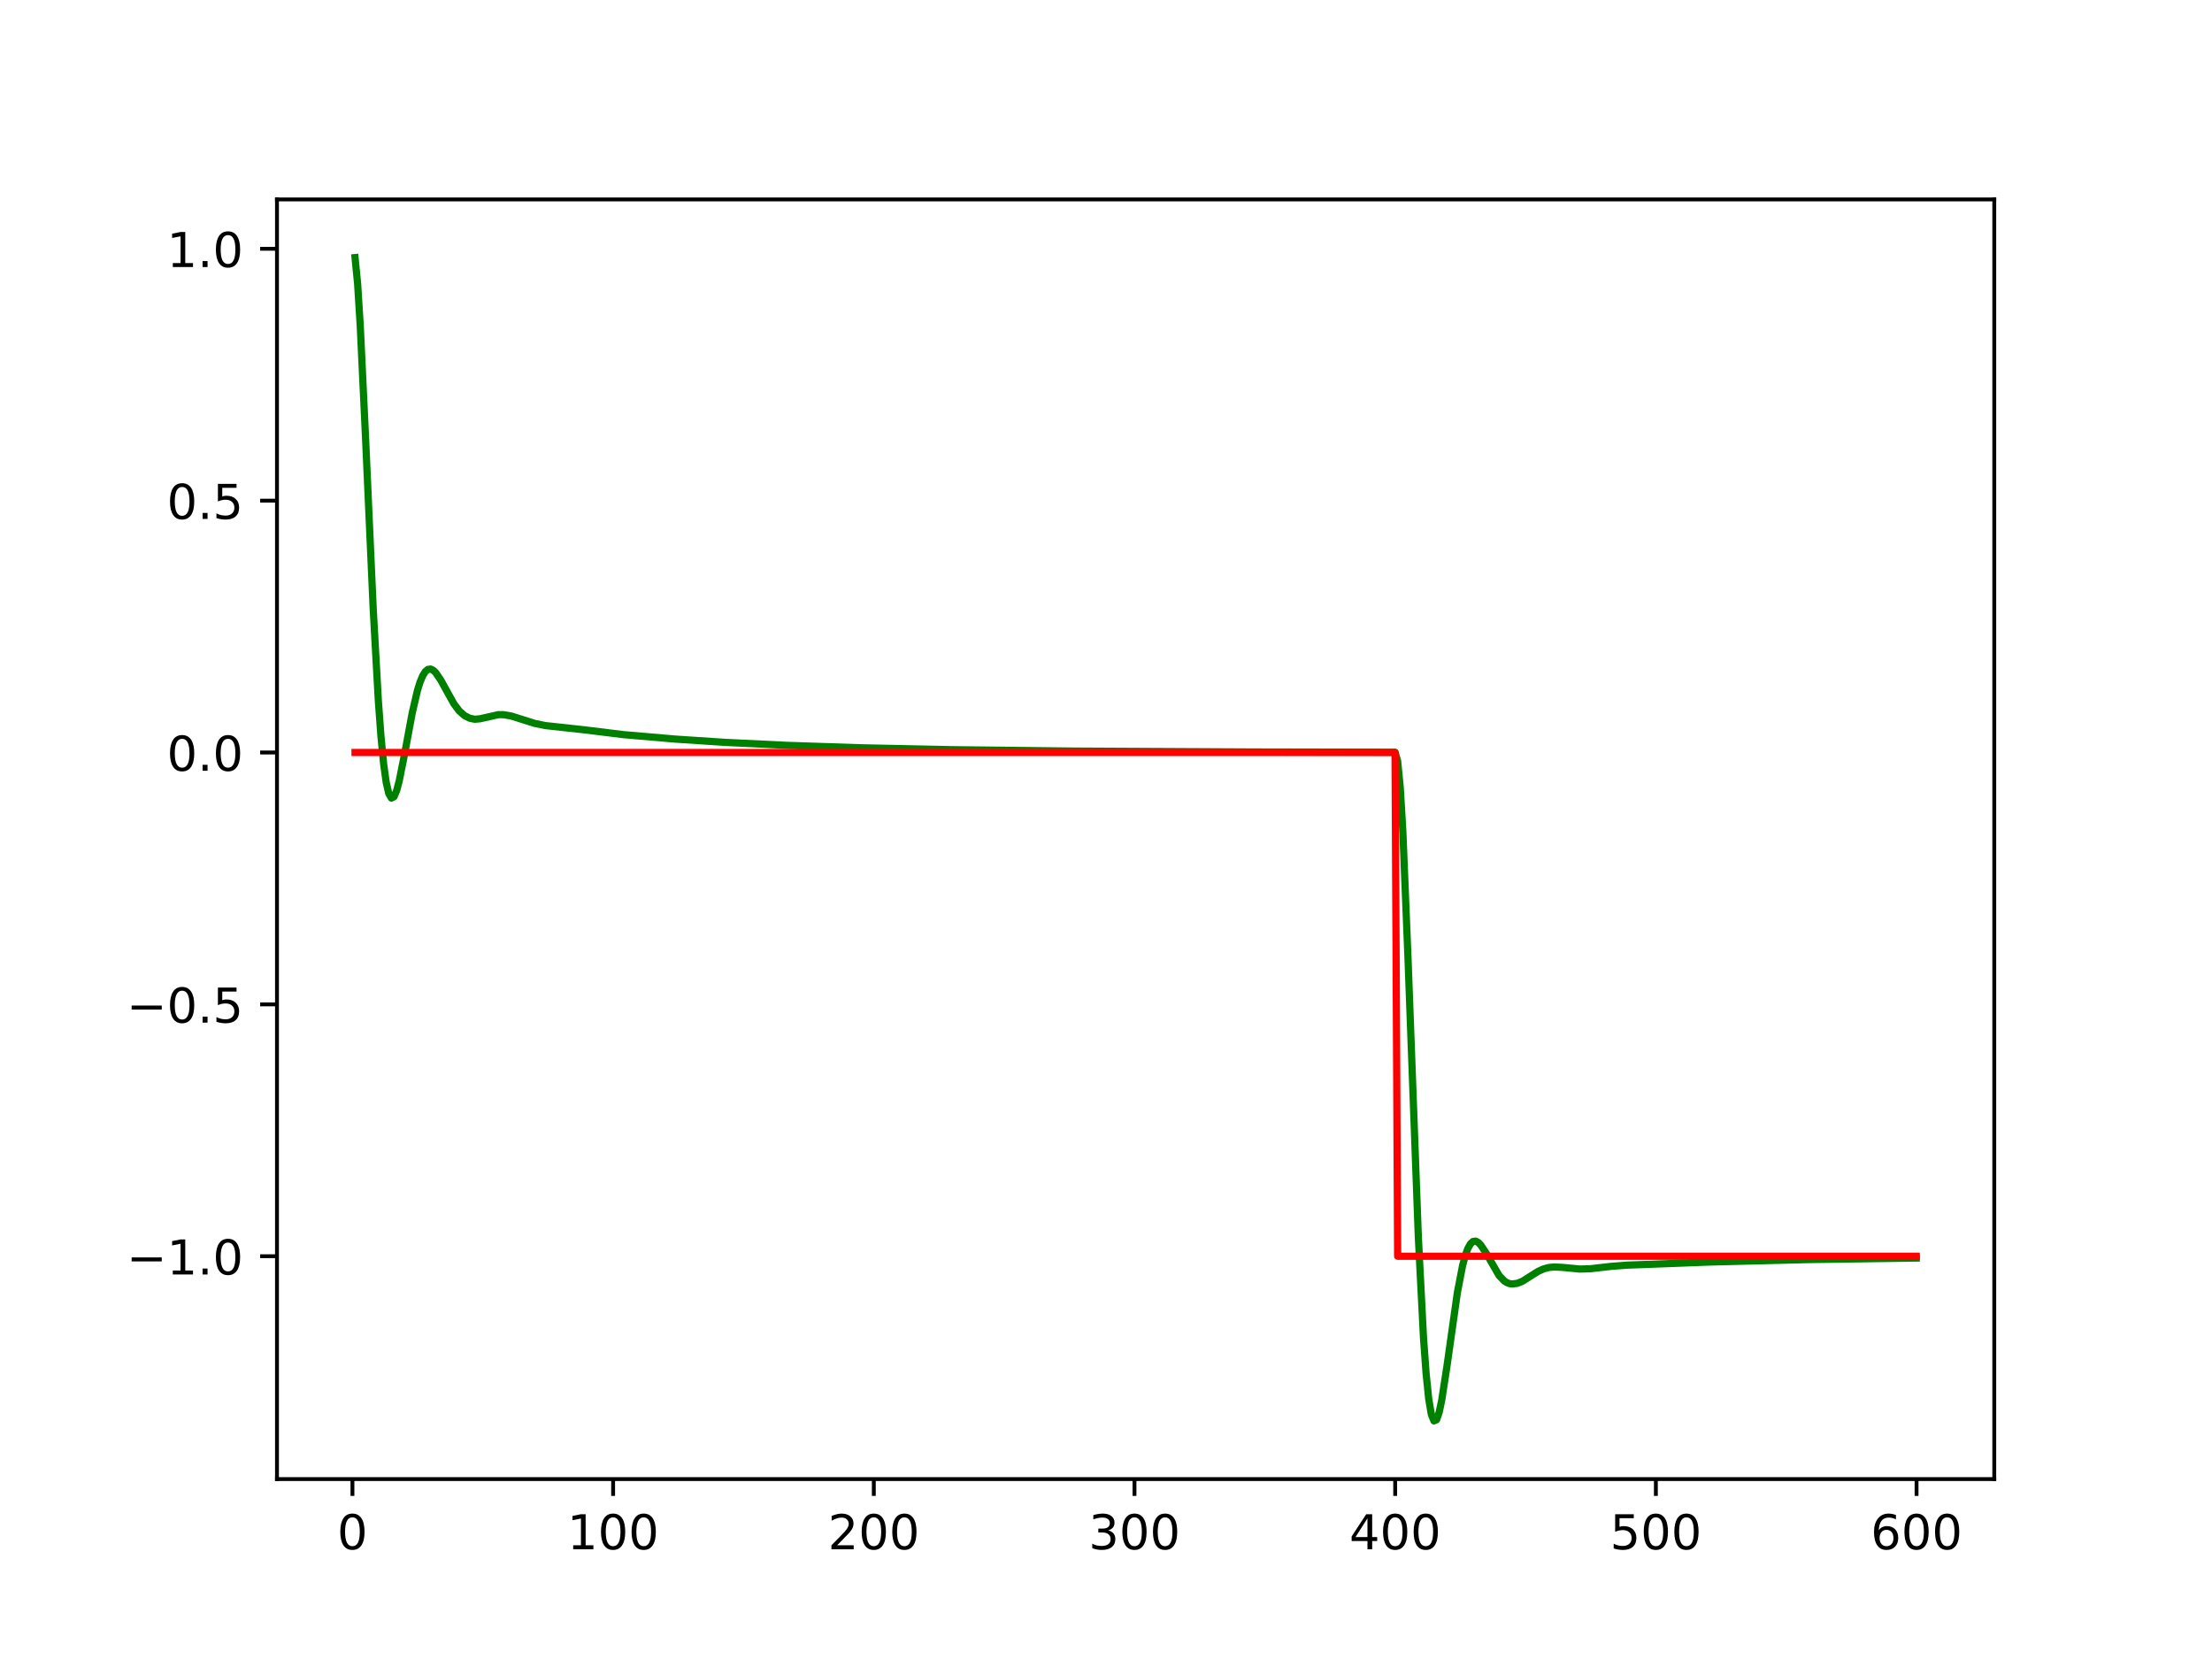
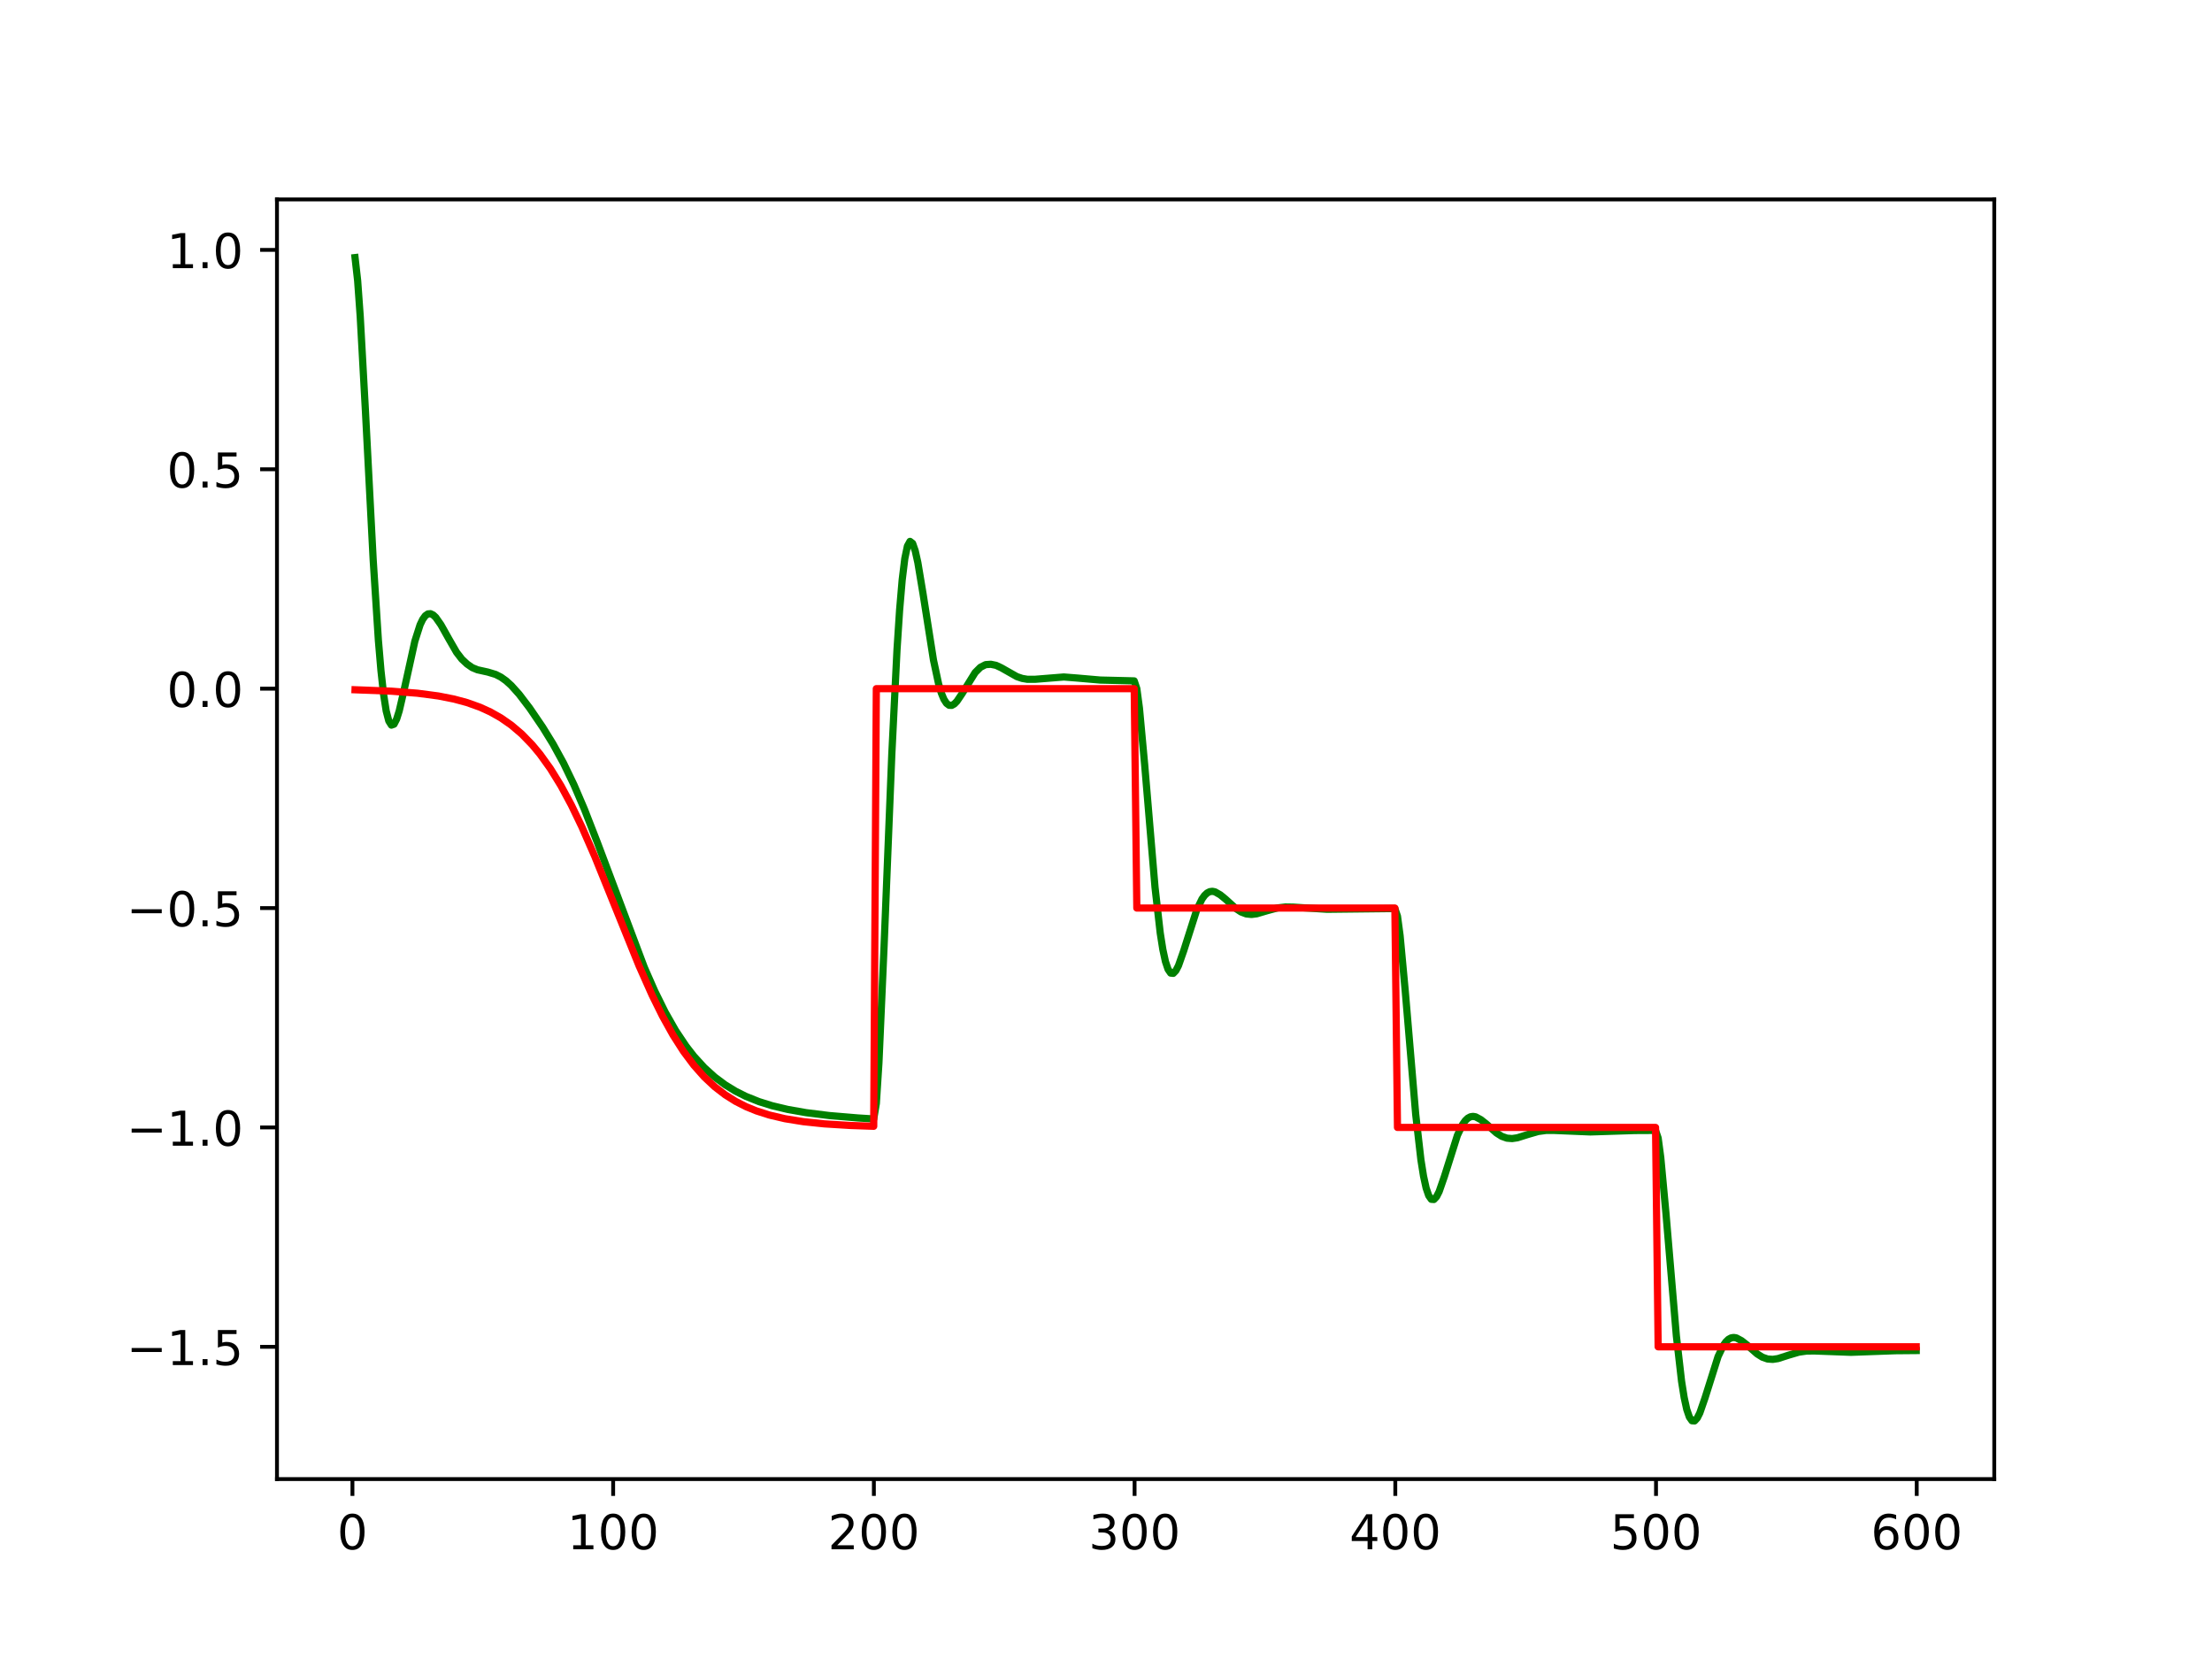
<svg xmlns="http://www.w3.org/2000/svg" xmlns:xlink="http://www.w3.org/1999/xlink" height="345pt" version="1.1" viewBox="0 0 460 345" width="460pt">
  <defs>
    <style type="text/css">
*{stroke-linecap:butt;stroke-linejoin:round;}
  </style>
  </defs>
  <g id="figure_1">
    <g id="patch_1">
      <path d="M 0 345.6  L 460.8 345.6  L 460.8 0  L 0 0  z " style="fill:#ffffff;" />
    </g>
    <g id="axes_1">
      <g id="patch_2">
        <path d="M 57.6 307.584  L 414.72 307.584  L 414.72 41.472  L 57.6 41.472  z " style="fill:#ffffff;" />
      </g>
      <g id="matplotlib.axis_1">
        <g id="xtick_1">
          <g id="line2d_1">
            <defs>
-               <path d="M 0 0  L 0 3.5  " id="m63308767ed" style="stroke:#000000;stroke-width:0.8;" />
-             </defs>
-             <g>
-               <use style="stroke:#000000;stroke-width:0.8;" x="73.291" xlink:href="#m63308767ed" y="307.584" />
+               <path d="M 0 0  L 0 3.5  " id="m436606e4cd" style="stroke:#000000;stroke-width:0.8;" />
+             </defs>
+             <g>
+               <use style="stroke:#000000;stroke-width:0.8;" x="73.291" xlink:href="#m436606e4cd" y="307.584" />
            </g>
          </g>
          <g id="text_1">
            <defs>
              <path d="M 31.781 66.406  Q 24.172 66.406 20.328 58.906  Q 16.5 51.422 16.5 36.375  Q 16.5 21.391 20.328 13.891  Q 24.172 6.391 31.781 6.391  Q 39.453 6.391 43.281 13.891  Q 47.125 21.391 47.125 36.375  Q 47.125 51.422 43.281 58.906  Q 39.453 66.406 31.781 66.406  z M 31.781 74.219  Q 44.047 74.219 50.516 64.516  Q 56.984 54.828 56.984 36.375  Q 56.984 17.969 50.516 8.266  Q 44.047 -1.422 31.781 -1.422  Q 19.531 -1.422 13.062 8.266  Q 6.594 17.969 6.594 36.375  Q 6.594 54.828 13.062 64.516  Q 19.531 74.219 31.781 74.219  z " id="DejaVuSans-30" />
            </defs>
-             <g transform="translate(70.10947 322.1824)scale(0.1 -0.1)">
+             <g transform="translate(70.10941 322.1824)scale(0.1 -0.1)">
              <use xlink:href="#DejaVuSans-30" />
            </g>
          </g>
        </g>
        <g id="xtick_2">
          <g id="line2d_2">
            <g>
-               <use style="stroke:#000000;stroke-width:0.8;" x="127.502" xlink:href="#m63308767ed" y="307.584" />
+               <use style="stroke:#000000;stroke-width:0.8;" x="127.509" xlink:href="#m436606e4cd" y="307.584" />
            </g>
          </g>
          <g id="text_2">
            <defs>
              <path d="M 12.406 8.297  L 28.516 8.297  L 28.516 63.922  L 10.984 60.406  L 10.984 69.391  L 28.422 72.906  L 38.281 72.906  L 38.281 8.297  L 54.391 8.297  L 54.391 0  L 12.406 0  z " id="DejaVuSans-31" />
            </defs>
-             <g transform="translate(117.9585 322.1824)scale(0.1 -0.1)">
+             <g transform="translate(117.9648 322.1824)scale(0.1 -0.1)">
              <use xlink:href="#DejaVuSans-31" />
              <use x="63.623" xlink:href="#DejaVuSans-30" />
              <use x="127.246" xlink:href="#DejaVuSans-30" />
            </g>
          </g>
        </g>
        <g id="xtick_3">
          <g id="line2d_3">
            <g>
-               <use style="stroke:#000000;stroke-width:0.8;" x="181.714" xlink:href="#m63308767ed" y="307.584" />
+               <use style="stroke:#000000;stroke-width:0.8;" x="181.727" xlink:href="#m436606e4cd" y="307.584" />
            </g>
          </g>
          <g id="text_3">
            <defs>
              <path d="M 19.188 8.297  L 53.609 8.297  L 53.609 0  L 7.328 0  L 7.328 8.297  Q 12.938 14.109 22.625 23.891  Q 32.328 33.688 34.812 36.531  Q 39.547 41.844 41.422 45.531  Q 43.312 49.219 43.312 52.781  Q 43.312 58.594 39.234 62.25  Q 35.156 65.922 28.609 65.922  Q 23.969 65.922 18.812 64.312  Q 13.672 62.703 7.812 59.422  L 7.812 69.391  Q 13.766 71.781 18.938 73  Q 24.125 74.219 28.422 74.219  Q 39.75 74.219 46.484 68.547  Q 53.219 62.891 53.219 53.422  Q 53.219 48.922 51.531 44.891  Q 49.859 40.875 45.406 35.406  Q 44.188 33.984 37.641 27.219  Q 31.109 20.453 19.188 8.297  z " id="DejaVuSans-32" />
            </defs>
-             <g transform="translate(172.17 322.1824)scale(0.1 -0.1)">
+             <g transform="translate(172.1828 322.1824)scale(0.1 -0.1)">
              <use xlink:href="#DejaVuSans-32" />
              <use x="63.623" xlink:href="#DejaVuSans-30" />
              <use x="127.246" xlink:href="#DejaVuSans-30" />
            </g>
          </g>
        </g>
        <g id="xtick_4">
          <g id="line2d_4">
            <g>
-               <use style="stroke:#000000;stroke-width:0.8;" x="235.925" xlink:href="#m63308767ed" y="307.584" />
+               <use style="stroke:#000000;stroke-width:0.8;" x="235.944" xlink:href="#m436606e4cd" y="307.584" />
            </g>
          </g>
          <g id="text_4">
            <defs>
              <path d="M 40.578 39.312  Q 47.656 37.797 51.625 33  Q 55.609 28.219 55.609 21.188  Q 55.609 10.406 48.188 4.484  Q 40.766 -1.422 27.094 -1.422  Q 22.516 -1.422 17.656 -0.516  Q 12.797 0.391 7.625 2.203  L 7.625 11.719  Q 11.719 9.328 16.594 8.109  Q 21.484 6.891 26.812 6.891  Q 36.078 6.891 40.938 10.547  Q 45.797 14.203 45.797 21.188  Q 45.797 27.641 41.281 31.266  Q 36.766 34.906 28.719 34.906  L 20.219 34.906  L 20.219 43.016  L 29.109 43.016  Q 36.375 43.016 40.234 45.922  Q 44.094 48.828 44.094 54.297  Q 44.094 59.906 40.109 62.906  Q 36.141 65.922 28.719 65.922  Q 24.656 65.922 20.016 65.031  Q 15.375 64.156 9.812 62.312  L 9.812 71.094  Q 15.438 72.656 20.344 73.438  Q 25.25 74.219 29.594 74.219  Q 40.828 74.219 47.359 69.109  Q 53.906 64.016 53.906 55.328  Q 53.906 49.266 50.438 45.094  Q 46.969 40.922 40.578 39.312  z " id="DejaVuSans-33" />
            </defs>
-             <g transform="translate(226.3816 322.1824)scale(0.1 -0.1)">
+             <g transform="translate(226.4007 322.1824)scale(0.1 -0.1)">
              <use xlink:href="#DejaVuSans-33" />
              <use x="63.623" xlink:href="#DejaVuSans-30" />
              <use x="127.246" xlink:href="#DejaVuSans-30" />
            </g>
          </g>
        </g>
        <g id="xtick_5">
          <g id="line2d_5">
            <g>
-               <use style="stroke:#000000;stroke-width:0.8;" x="290.137" xlink:href="#m63308767ed" y="307.584" />
+               <use style="stroke:#000000;stroke-width:0.8;" x="290.162" xlink:href="#m436606e4cd" y="307.584" />
            </g>
          </g>
          <g id="text_5">
            <defs>
              <path d="M 37.797 64.312  L 12.891 25.391  L 37.797 25.391  z M 35.203 72.906  L 47.609 72.906  L 47.609 25.391  L 58.016 25.391  L 58.016 17.188  L 47.609 17.188  L 47.609 0  L 37.797 0  L 37.797 17.188  L 4.891 17.188  L 4.891 26.703  z " id="DejaVuSans-34" />
            </defs>
-             <g transform="translate(280.5931 322.1824)scale(0.1 -0.1)">
+             <g transform="translate(280.6186 322.1824)scale(0.1 -0.1)">
              <use xlink:href="#DejaVuSans-34" />
              <use x="63.623" xlink:href="#DejaVuSans-30" />
              <use x="127.246" xlink:href="#DejaVuSans-30" />
            </g>
          </g>
        </g>
        <g id="xtick_6">
          <g id="line2d_6">
            <g>
-               <use style="stroke:#000000;stroke-width:0.8;" x="344.348" xlink:href="#m63308767ed" y="307.584" />
+               <use style="stroke:#000000;stroke-width:0.8;" x="344.38" xlink:href="#m436606e4cd" y="307.584" />
            </g>
          </g>
          <g id="text_6">
            <defs>
              <path d="M 10.797 72.906  L 49.516 72.906  L 49.516 64.594  L 19.828 64.594  L 19.828 46.734  Q 21.969 47.469 24.109 47.828  Q 26.266 48.188 28.422 48.188  Q 40.625 48.188 47.75 41.5  Q 54.891 34.812 54.891 23.391  Q 54.891 11.625 47.562 5.094  Q 40.234 -1.422 26.906 -1.422  Q 22.312 -1.422 17.547 -0.641  Q 12.797 0.141 7.719 1.703  L 7.719 11.625  Q 12.109 9.234 16.797 8.062  Q 21.484 6.891 26.703 6.891  Q 35.156 6.891 40.078 11.328  Q 45.016 15.766 45.016 23.391  Q 45.016 31 40.078 35.438  Q 35.156 39.891 26.703 39.891  Q 22.75 39.891 18.812 39.016  Q 14.891 38.141 10.797 36.281  z " id="DejaVuSans-35" />
            </defs>
-             <g transform="translate(334.8046 322.1824)scale(0.1 -0.1)">
+             <g transform="translate(334.8365 322.1824)scale(0.1 -0.1)">
              <use xlink:href="#DejaVuSans-35" />
              <use x="63.623" xlink:href="#DejaVuSans-30" />
              <use x="127.246" xlink:href="#DejaVuSans-30" />
            </g>
          </g>
        </g>
        <g id="xtick_7">
          <g id="line2d_7">
            <g>
-               <use style="stroke:#000000;stroke-width:0.8;" x="398.56" xlink:href="#m63308767ed" y="307.584" />
+               <use style="stroke:#000000;stroke-width:0.8;" x="398.598" xlink:href="#m436606e4cd" y="307.584" />
            </g>
          </g>
          <g id="text_7">
            <defs>
              <path d="M 33.016 40.375  Q 26.375 40.375 22.484 35.828  Q 18.609 31.297 18.609 23.391  Q 18.609 15.531 22.484 10.953  Q 26.375 6.391 33.016 6.391  Q 39.656 6.391 43.531 10.953  Q 47.406 15.531 47.406 23.391  Q 47.406 31.297 43.531 35.828  Q 39.656 40.375 33.016 40.375  z M 52.594 71.297  L 52.594 62.312  Q 48.875 64.062 45.094 64.984  Q 41.312 65.922 37.594 65.922  Q 27.828 65.922 22.672 59.328  Q 17.531 52.734 16.797 39.406  Q 19.672 43.656 24.016 45.922  Q 28.375 48.188 33.594 48.188  Q 44.578 48.188 50.953 41.516  Q 57.328 34.859 57.328 23.391  Q 57.328 12.156 50.688 5.359  Q 44.047 -1.422 33.016 -1.422  Q 20.359 -1.422 13.672 8.266  Q 6.984 17.969 6.984 36.375  Q 6.984 53.656 15.188 63.938  Q 23.391 74.219 37.203 74.219  Q 40.922 74.219 44.703 73.484  Q 48.484 72.75 52.594 71.297  z " id="DejaVuSans-36" />
            </defs>
-             <g transform="translate(389.0161 322.1824)scale(0.1 -0.1)">
+             <g transform="translate(389.0545 322.1824)scale(0.1 -0.1)">
              <use xlink:href="#DejaVuSans-36" />
              <use x="63.623" xlink:href="#DejaVuSans-30" />
              <use x="127.246" xlink:href="#DejaVuSans-30" />
            </g>
          </g>
        </g>
      </g>
      <g id="matplotlib.axis_2">
        <g id="ytick_1">
          <g id="line2d_8">
            <defs>
-               <path d="M 0 0  L -3.5 0  " id="m31a3f3acc5" style="stroke:#000000;stroke-width:0.8;" />
-             </defs>
-             <g>
-               <use style="stroke:#000000;stroke-width:0.8;" x="57.6" xlink:href="#m31a3f3acc5" y="261.239" />
+               <path d="M 0 0  L -3.5 0  " id="mf63647dc1e" style="stroke:#000000;stroke-width:0.8;" />
+             </defs>
+             <g>
+               <use style="stroke:#000000;stroke-width:0.8;" x="57.6" xlink:href="#mf63647dc1e" y="280.078" />
            </g>
          </g>
          <g id="text_8">
            <defs>
              <path d="M 10.594 35.5  L 73.188 35.5  L 73.188 27.203  L 10.594 27.203  z " id="DejaVuSans-2212" />
              <path d="M 10.688 12.406  L 21 12.406  L 21 0  L 10.688 0  z " id="DejaVuSans-2e" />
            </defs>
-             <g transform="translate(26.31719 265.0378)scale(0.1 -0.1)">
+             <g transform="translate(26.31719 283.8776)scale(0.1 -0.1)">
+               <use xlink:href="#DejaVuSans-2212" />
+               <use x="83.789" xlink:href="#DejaVuSans-31" />
+               <use x="147.412" xlink:href="#DejaVuSans-2e" />
+               <use x="179.199" xlink:href="#DejaVuSans-35" />
+             </g>
+           </g>
+         </g>
+         <g id="ytick_2">
+           <g id="line2d_9">
+             <g>
+               <use style="stroke:#000000;stroke-width:0.8;" x="57.6" xlink:href="#mf63647dc1e" y="234.457" />
+             </g>
+           </g>
+           <g id="text_9">
+             <g transform="translate(26.31719 238.2561)scale(0.1 -0.1)">
              <use xlink:href="#DejaVuSans-2212" />
              <use x="83.789" xlink:href="#DejaVuSans-31" />
              <use x="147.412" xlink:href="#DejaVuSans-2e" />
              <use x="179.199" xlink:href="#DejaVuSans-30" />
            </g>
          </g>
        </g>
-         <g id="ytick_2">
-           <g id="line2d_9">
-             <g>
-               <use style="stroke:#000000;stroke-width:0.8;" x="57.6" xlink:href="#m31a3f3acc5" y="208.863" />
-             </g>
-           </g>
-           <g id="text_9">
-             <g transform="translate(26.31719 212.6618)scale(0.1 -0.1)">
+         <g id="ytick_3">
+           <g id="line2d_10">
+             <g>
+               <use style="stroke:#000000;stroke-width:0.8;" x="57.6" xlink:href="#mf63647dc1e" y="188.835" />
+             </g>
+           </g>
+           <g id="text_10">
+             <g transform="translate(26.31719 192.6346)scale(0.1 -0.1)">
              <use xlink:href="#DejaVuSans-2212" />
              <use x="83.789" xlink:href="#DejaVuSans-30" />
              <use x="147.412" xlink:href="#DejaVuSans-2e" />
              <use x="179.199" xlink:href="#DejaVuSans-35" />
            </g>
          </g>
        </g>
-         <g id="ytick_3">
-           <g id="line2d_10">
-             <g>
-               <use style="stroke:#000000;stroke-width:0.8;" x="57.6" xlink:href="#m31a3f3acc5" y="156.487" />
-             </g>
-           </g>
-           <g id="text_10">
-             <g transform="translate(34.69687 160.2858)scale(0.1 -0.1)">
+         <g id="ytick_4">
+           <g id="line2d_11">
+             <g>
+               <use style="stroke:#000000;stroke-width:0.8;" x="57.6" xlink:href="#mf63647dc1e" y="143.214" />
+             </g>
+           </g>
+           <g id="text_11">
+             <g transform="translate(34.69687 147.0131)scale(0.1 -0.1)">
              <use xlink:href="#DejaVuSans-30" />
              <use x="63.623" xlink:href="#DejaVuSans-2e" />
              <use x="95.41" xlink:href="#DejaVuSans-30" />
            </g>
          </g>
        </g>
-         <g id="ytick_4">
-           <g id="line2d_11">
-             <g>
-               <use style="stroke:#000000;stroke-width:0.8;" x="57.6" xlink:href="#m31a3f3acc5" y="104.111" />
-             </g>
-           </g>
-           <g id="text_11">
-             <g transform="translate(34.69687 107.9097)scale(0.1 -0.1)">
+         <g id="ytick_5">
+           <g id="line2d_12">
+             <g>
+               <use style="stroke:#000000;stroke-width:0.8;" x="57.6" xlink:href="#mf63647dc1e" y="97.592" />
+             </g>
+           </g>
+           <g id="text_12">
+             <g transform="translate(34.69687 101.3916)scale(0.1 -0.1)">
              <use xlink:href="#DejaVuSans-30" />
              <use x="63.623" xlink:href="#DejaVuSans-2e" />
              <use x="95.41" xlink:href="#DejaVuSans-35" />
            </g>
          </g>
        </g>
-         <g id="ytick_5">
-           <g id="line2d_12">
-             <g>
-               <use style="stroke:#000000;stroke-width:0.8;" x="57.6" xlink:href="#m31a3f3acc5" y="51.734" />
-             </g>
-           </g>
-           <g id="text_12">
-             <g transform="translate(34.69687 55.5337)scale(0.1 -0.1)">
+         <g id="ytick_6">
+           <g id="line2d_13">
+             <g>
+               <use style="stroke:#000000;stroke-width:0.8;" x="57.6" xlink:href="#mf63647dc1e" y="51.971" />
+             </g>
+           </g>
+           <g id="text_13">
+             <g transform="translate(34.69687 55.77016)scale(0.1 -0.1)">
              <use xlink:href="#DejaVuSans-31" />
              <use x="63.623" xlink:href="#DejaVuSans-2e" />
              <use x="95.41" xlink:href="#DejaVuSans-30" />
            </g>
          </g>
        </g>
      </g>
-       <g id="line2d_13">
-         <path clip-path="url(#p3382f51d27)" d="M 73.833 53.568  L 74.374 59.066  L 74.914 67.715  L 75.992 90.457  L 77.608 126.539  L 78.687 145.853  L 79.228 153.165  L 79.769 158.771  L 80.311 162.695  L 80.853 165.039  L 81.395 165.969  L 81.937 165.689  L 82.479 164.421  L 83.021 162.398  L 84.105 156.97  L 85.731 148.229  L 86.815 143.574  L 87.357 141.839  L 87.899 140.539  L 88.441 139.67  L 88.983 139.213  L 89.525 139.13  L 90.067 139.372  L 90.61 139.885  L 91.694 141.482  L 93.32 144.442  L 94.404 146.381  L 95.488 147.826  L 96.573 148.793  L 97.657 149.358  L 98.741 149.575  L 99.825 149.475  L 103.62 148.623  L 104.704 148.623  L 106.331 148.901  L 108.499 149.586  L 111.21 150.44  L 113.378 150.884  L 116.631 151.242  L 121.51 151.771  L 129.642 152.773  L 140.484 153.703  L 150.784 154.38  L 163.795 155.006  L 178.974 155.505  L 197.948 155.9  L 223.428 156.192  L 260.834 156.38  L 290.108 156.438  L 290.65 158.272  L 291.191 163.771  L 291.731 172.928  L 292.807 199.375  L 294.954 257.262  L 296.033 278.319  L 296.574 285.707  L 297.115 290.944  L 297.657 294.138  L 298.199 295.488  L 298.741 295.248  L 299.283 293.699  L 299.825 291.134  L 300.909 284.076  L 303.076 268.775  L 304.16 263.158  L 304.702 261.13  L 305.244 259.64  L 305.786 258.668  L 306.328 258.173  L 306.87 258.099  L 307.412 258.38  L 307.954 258.944  L 309.038 260.575  L 311.749 265.266  L 312.833 266.387  L 313.375 266.732  L 313.917 266.936  L 314.459 267.011  L 315.544 266.877  L 316.628 266.437  L 318.254 265.4  L 319.881 264.382  L 320.965 263.89  L 322.049 263.593  L 323.133 263.478  L 324.76 263.549  L 328.554 263.907  L 330.723 263.843  L 335.06 263.349  L 338.312 263.099  L 355.66 262.444  L 376.261 261.932  L 398.487 261.618  L 398.487 261.618  " style="fill:none;stroke:#008000;stroke-linecap:square;stroke-width:1.5;" />
-       </g>
      <g id="line2d_14">
-         <path clip-path="url(#p3382f51d27)" d="M 73.833 156.487  L 290.108 156.487  L 290.65 261.239  L 398.487 261.239  L 398.487 261.239  " style="fill:none;stroke:#ff0000;stroke-linecap:square;stroke-width:1.5;" />
+         <path clip-path="url(#ped124a746f)" d="M 73.833 53.568  L 74.374 58.357  L 74.914 65.852  L 75.993 85.434  L 77.609 116.481  L 78.688 133.167  L 79.229 139.513  L 79.771 144.402  L 80.312 147.848  L 80.854 149.933  L 81.397 150.794  L 81.939 150.603  L 82.481 149.548  L 83.023 147.828  L 84.107 143.155  L 86.275 133.325  L 87.359 129.937  L 87.901 128.804  L 88.443 128.054  L 88.986 127.671  L 89.528 127.626  L 90.07 127.879  L 90.612 128.38  L 91.696 129.928  L 93.323 132.83  L 94.949 135.655  L 96.034 137.064  L 97.118 138.083  L 98.202 138.835  L 99.287 139.285  L 101.455 139.763  L 103.082 140.255  L 104.166 140.809  L 105.251 141.581  L 106.335 142.566  L 107.961 144.378  L 110.13 147.224  L 112.841 151.203  L 115.01 154.724  L 117.178 158.681  L 119.347 163.182  L 121.515 168.24  L 124.226 175.203  L 133.984 201.153  L 136.152 206.088  L 138.321 210.478  L 140.489 214.291  L 142.658 217.54  L 144.285 219.632  L 146.453 222.008  L 148.622 223.974  L 150.791 225.591  L 152.959 226.919  L 155.128 228.005  L 157.839 229.09  L 160.55 229.935  L 163.803 230.711  L 167.598 231.38  L 172.478 231.988  L 178.442 232.488  L 181.695 232.691  L 182.237 229.465  L 182.776 221.059  L 183.851 196.717  L 185.46 156.82  L 186.537 135.142  L 187.077 126.892  L 187.618 120.569  L 188.159 116.163  L 188.701 113.563  L 189.243 112.586  L 189.785 113  L 190.327 114.552  L 190.869 116.983  L 191.953 123.485  L 194.12 137.258  L 195.204 142.296  L 195.746 144.101  L 196.288 145.415  L 196.831 146.257  L 197.373 146.665  L 197.915 146.69  L 198.457 146.392  L 198.999 145.838  L 200.084 144.226  L 202.794 139.857  L 203.879 138.771  L 204.963 138.215  L 206.047 138.14  L 207.132 138.359  L 208.216 138.867  L 211.469 140.708  L 212.554 141.077  L 213.638 141.264  L 215.264 141.263  L 221.228 140.784  L 223.939 140.997  L 228.819 141.422  L 234.241 141.553  L 235.867 141.595  L 236.409 143.208  L 236.951 147.261  L 238.033 158.932  L 240.196 184.54  L 241.279 194.041  L 241.821 197.464  L 242.363 199.965  L 242.905 201.574  L 243.447 202.36  L 243.989 202.416  L 244.532 201.857  L 245.074 200.805  L 246.158 197.719  L 248.868 189.222  L 249.953 186.968  L 250.495 186.213  L 251.037 185.704  L 251.579 185.426  L 252.121 185.354  L 252.664 185.461  L 253.748 186.077  L 254.832 186.959  L 257.001 188.931  L 258.085 189.647  L 259.17 190.057  L 260.254 190.165  L 261.338 190.03  L 263.507 189.389  L 265.676 188.805  L 267.302 188.616  L 268.929 188.64  L 275.977 189.094  L 289.532 188.944  L 290.074 188.945  L 290.616 190.542  L 291.158 194.576  L 292.24 206.205  L 294.403 231.718  L 295.486 241.17  L 296.028 244.571  L 296.57 247.05  L 297.112 248.638  L 297.654 249.404  L 298.196 249.441  L 298.738 248.864  L 299.28 247.794  L 300.365 244.677  L 303.075 236.107  L 304.159 233.826  L 304.702 233.058  L 305.244 232.535  L 305.786 232.243  L 306.328 232.158  L 306.87 232.251  L 307.955 232.84  L 309.039 233.694  L 311.208 235.612  L 312.292 236.302  L 313.376 236.687  L 314.461 236.771  L 315.545 236.612  L 317.714 235.927  L 319.882 235.3  L 321.509 235.081  L 323.136 235.075  L 330.726 235.392  L 339.943 235.098  L 344.281 235.076  L 344.823 236.666  L 345.364 240.695  L 346.446 252.312  L 348.61 277.802  L 349.693 287.244  L 350.235 290.639  L 350.776 293.113  L 351.319 294.696  L 351.861 295.456  L 352.403 295.488  L 352.945 294.906  L 353.487 293.831  L 354.571 290.704  L 357.282 282.11  L 358.366 279.82  L 358.908 279.048  L 359.45 278.521  L 359.993 278.224  L 360.535 278.135  L 361.077 278.224  L 362.161 278.804  L 363.246 279.651  L 365.414 281.553  L 366.499 282.235  L 367.583 282.613  L 368.667 282.689  L 369.752 282.524  L 371.92 281.825  L 374.089 281.185  L 375.716 280.957  L 377.342 280.941  L 384.933 281.221  L 394.15 280.888  L 398.487 280.851  L 398.487 280.851  " style="fill:none;stroke:#008000;stroke-linecap:square;stroke-width:1.5;" />
+       </g>
+       <g id="line2d_15">
+         <path clip-path="url(#ped124a746f)" d="M 73.833 143.44  L 81.397 143.735  L 86.817 144.159  L 91.154 144.731  L 94.407 145.373  L 97.118 146.104  L 99.829 147.073  L 101.998 148.064  L 104.166 149.291  L 106.335 150.803  L 108.504 152.648  L 110.672 154.88  L 112.299 156.838  L 114.467 159.859  L 116.636 163.376  L 118.805 167.396  L 120.973 171.893  L 123.684 178.092  L 127.478 187.467  L 132.9 200.862  L 135.61 206.944  L 137.779 211.326  L 139.947 215.221  L 142.116 218.613  L 144.285 221.514  L 146.453 223.958  L 148.622 225.99  L 150.791 227.662  L 152.959 229.026  L 155.128 230.13  L 157.297 231.018  L 160.008 231.884  L 163.261 232.647  L 167.056 233.259  L 171.393 233.712  L 176.815 234.047  L 181.695 234.217  L 182.237 143.214  L 235.867 143.214  L 236.409 188.835  L 290.074 188.835  L 290.616 234.457  L 344.281 234.457  L 344.823 280.078  L 398.487 280.078  L 398.487 280.078  " style="fill:none;stroke:#ff0000;stroke-linecap:square;stroke-width:1.5;" />
      </g>
      <g id="patch_3">
        <path d="M 57.6 307.584  L 57.6 41.472  " style="fill:none;stroke:#000000;stroke-linecap:square;stroke-linejoin:miter;stroke-width:0.8;" />
      </g>
      <g id="patch_4">
        <path d="M 414.72 307.584  L 414.72 41.472  " style="fill:none;stroke:#000000;stroke-linecap:square;stroke-linejoin:miter;stroke-width:0.8;" />
      </g>
      <g id="patch_5">
        <path d="M 57.6 307.584  L 414.72 307.584  " style="fill:none;stroke:#000000;stroke-linecap:square;stroke-linejoin:miter;stroke-width:0.8;" />
      </g>
      <g id="patch_6">
        <path d="M 57.6 41.472  L 414.72 41.472  " style="fill:none;stroke:#000000;stroke-linecap:square;stroke-linejoin:miter;stroke-width:0.8;" />
      </g>
    </g>
  </g>
  <defs>
-     <clipPath id="p3382f51d27">
+     <clipPath id="ped124a746f">
      <rect height="266.112" width="357.12" x="57.6" y="41.472" />
    </clipPath>
  </defs>
</svg>
